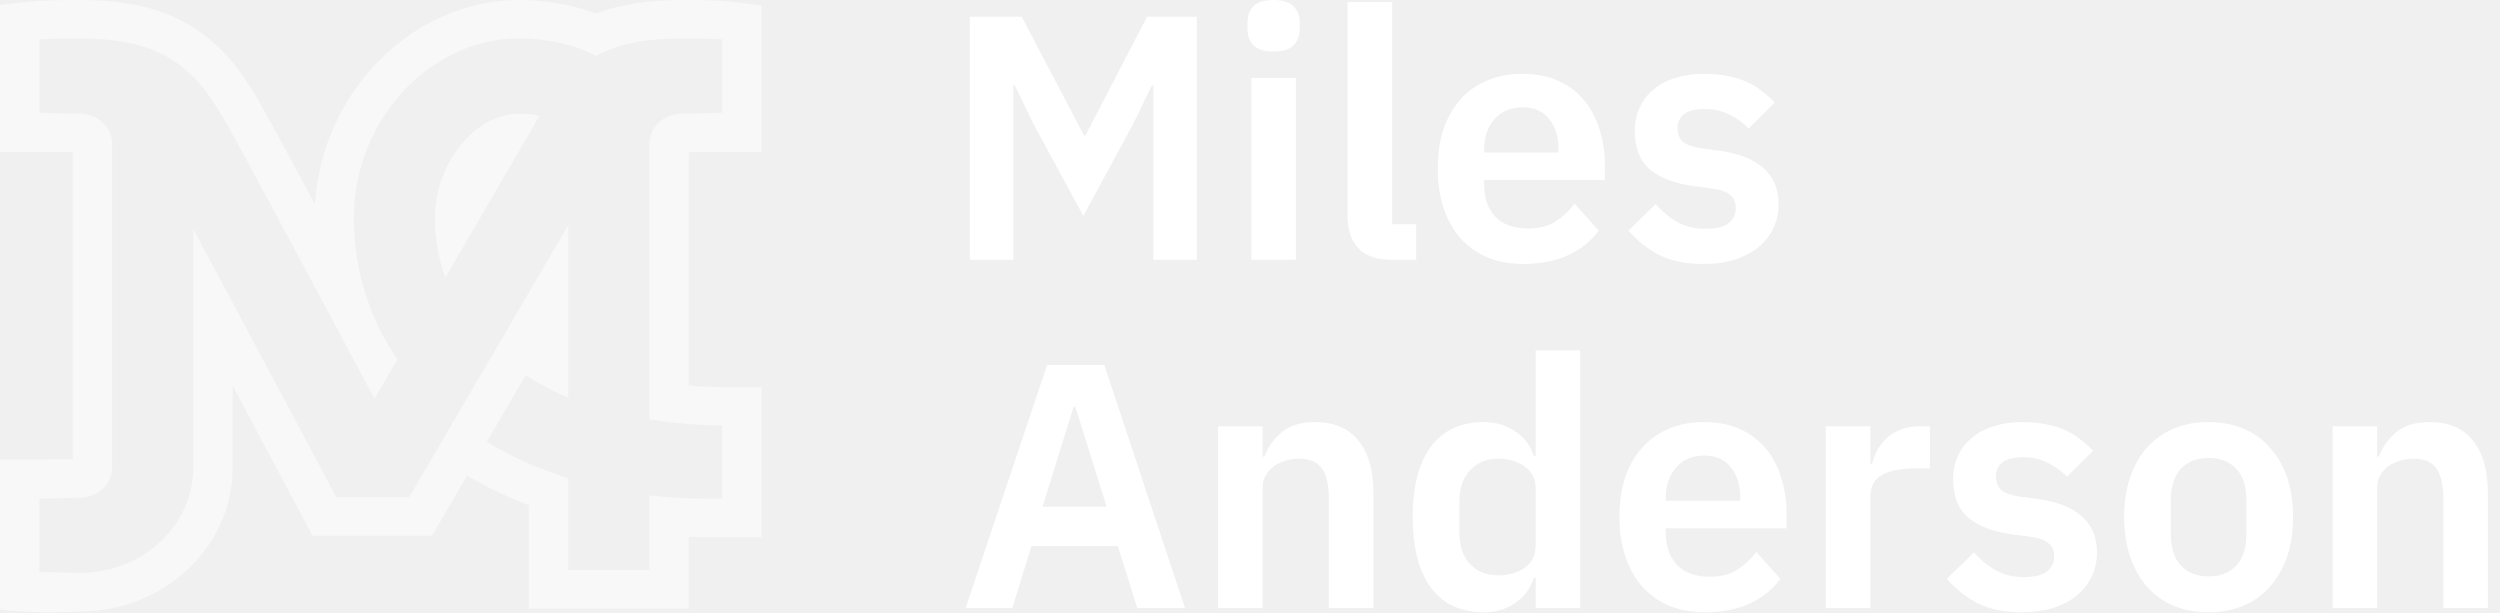
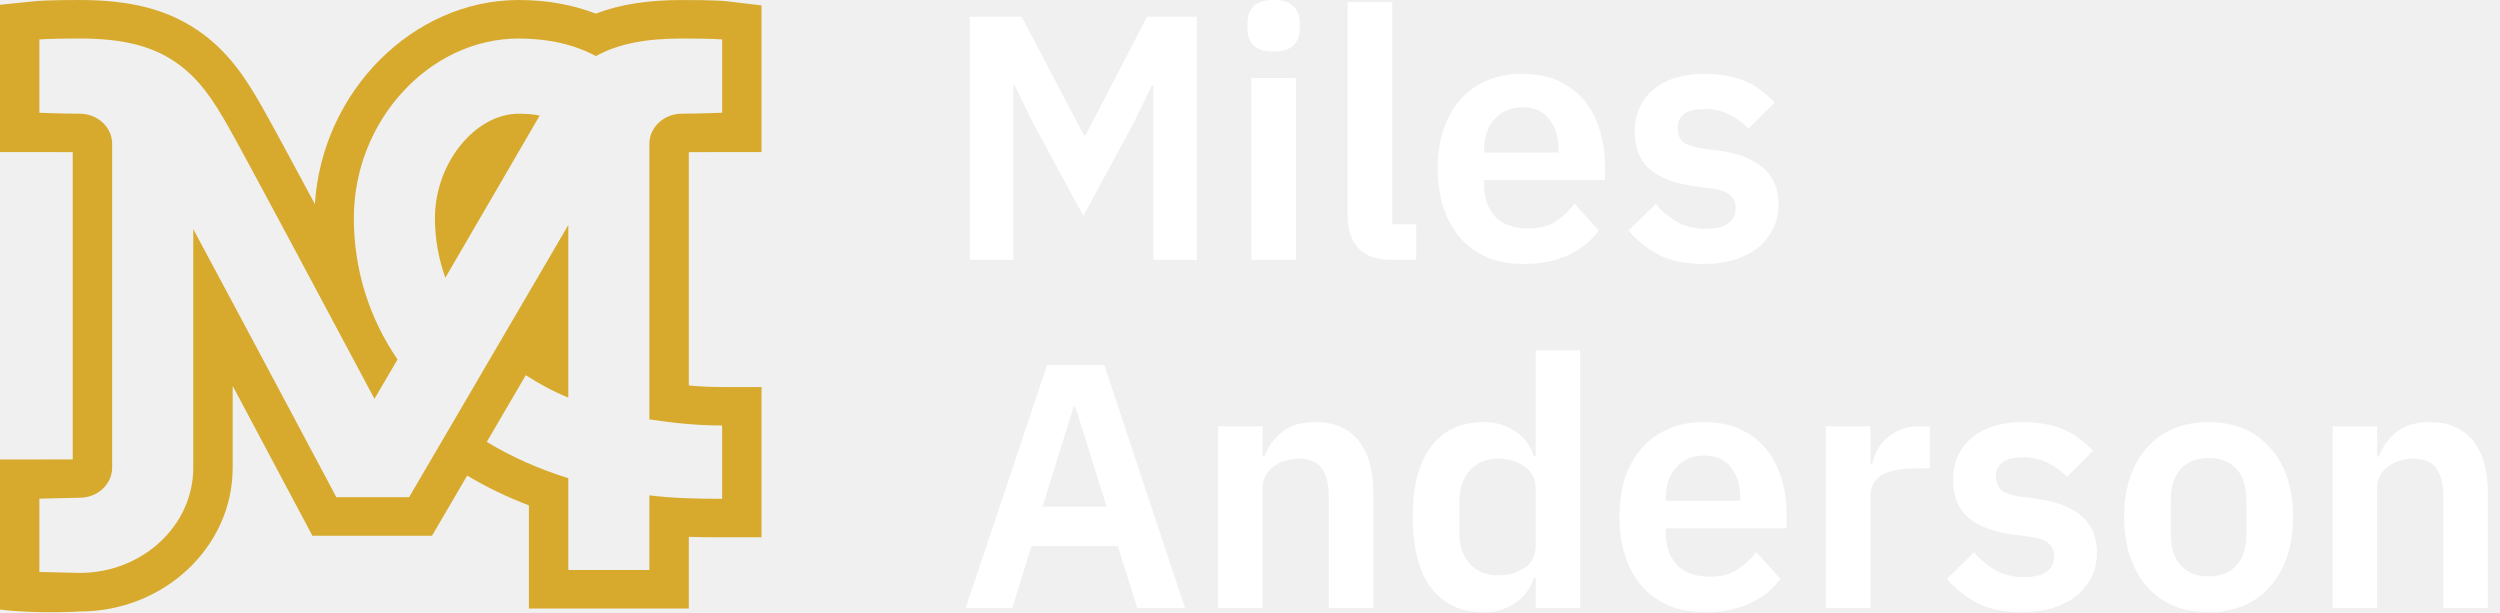
<svg xmlns="http://www.w3.org/2000/svg" width="98" height="24" viewBox="0 0 98 24" fill="none">
-   <path d="M17.049 8.547C17.049 9.336 17.184 10.127 17.457 10.887C19.022 8.208 21.074 4.667 21.156 4.529C20.891 4.476 20.608 4.457 20.34 4.457C18.618 4.457 17.049 6.407 17.049 8.547Z" fill="white" fill-opacity="0.5" />
-   <path d="M28.307 16.68V19.554C27.319 19.554 26.369 19.531 25.455 19.417V22.345H22.278V18.744C21.113 18.384 20.046 17.905 19.082 17.323L20.611 14.707C21.115 15.033 21.662 15.335 22.278 15.586V8.821C21.477 10.193 16.482 18.732 16.038 19.489H13.185C13.134 19.394 9.669 12.877 7.576 8.982V18.335C7.576 20.609 5.578 22.458 3.125 22.458L1.544 22.421V19.548L3.125 19.511C3.825 19.511 4.396 18.983 4.396 18.334V5.634C4.396 4.986 3.825 4.457 3.125 4.457C2.425 4.457 1.544 4.42 1.544 4.42V1.547C1.544 1.547 1.906 1.51 3.125 1.51C4.773 1.51 5.918 1.788 6.85 2.415C7.815 3.062 8.388 3.981 8.939 4.945L8.941 4.949C9.602 6.116 12.807 12.12 14.679 15.634C14.956 15.161 15.261 14.64 15.583 14.091C14.466 12.458 13.871 10.561 13.871 8.546C13.871 4.731 16.834 1.51 20.34 1.51C21.493 1.51 22.524 1.746 23.357 2.198C24.226 1.724 25.286 1.51 26.728 1.51C28.001 1.51 28.308 1.547 28.308 1.547V4.419C28.308 4.419 27.424 4.456 26.728 4.456C26.032 4.456 25.456 4.985 25.456 5.633V16.441C26.334 16.572 27.283 16.68 28.308 16.68M29.852 5.962V0.212L28.495 0.049C28.375 0.035 27.962 0.001 26.728 0.001C25.389 0.001 24.295 0.173 23.356 0.534C22.455 0.184 21.428 0 20.341 0C16.168 0 12.617 3.611 12.344 8.002C11.366 6.179 10.586 4.737 10.287 4.212C9.672 3.128 8.965 2.003 7.725 1.171C6.52 0.362 5.101 0 3.125 0C1.889 0 1.459 0.039 1.385 0.046L0 0.187V5.962C0 5.962 2.194 5.957 2.851 5.964V18.009L0 18.011V23.895C1.427 24.074 3.125 23.97 3.125 23.97C6.431 23.97 9.121 21.442 9.121 18.336V15.127C10.561 17.828 12.246 21.001 12.246 21.001H16.935C16.935 21.001 17.829 19.468 18.314 18.642C19.064 19.092 19.874 19.482 20.732 19.811V23.854H27.001V21.044C27.446 21.059 27.884 21.062 28.307 21.062H29.852V15.172H28.307C27.849 15.172 27.408 15.148 27.001 15.11V5.964C27.654 5.957 29.852 5.962 29.852 5.962Z" fill="white" fill-opacity="0.5" />
+   <path d="M17.049 8.547C17.049 9.336 17.184 10.127 17.457 10.887C19.022 8.208 21.074 4.667 21.156 4.529C20.891 4.476 20.608 4.457 20.34 4.457C18.618 4.457 17.049 6.407 17.049 8.547Z" fill="#D7AA2E" />
+   <path d="M28.307 16.68V19.554C27.319 19.554 26.369 19.531 25.455 19.417V22.345H22.278V18.744C21.113 18.384 20.046 17.905 19.082 17.323L20.611 14.707C21.115 15.033 21.662 15.335 22.278 15.586V8.821C21.477 10.193 16.482 18.732 16.038 19.489H13.185C13.134 19.394 9.669 12.877 7.576 8.982V18.335C7.576 20.609 5.578 22.458 3.125 22.458L1.544 22.421V19.548L3.125 19.511C3.825 19.511 4.396 18.983 4.396 18.334V5.634C4.396 4.986 3.825 4.457 3.125 4.457C2.425 4.457 1.544 4.42 1.544 4.42V1.547C1.544 1.547 1.906 1.51 3.125 1.51C4.773 1.51 5.918 1.788 6.85 2.415C7.815 3.062 8.388 3.981 8.939 4.945L8.941 4.949C9.602 6.116 12.807 12.12 14.679 15.634C14.956 15.161 15.261 14.64 15.583 14.091C14.466 12.458 13.871 10.561 13.871 8.546C13.871 4.731 16.834 1.51 20.34 1.51C21.493 1.51 22.524 1.746 23.357 2.198C24.226 1.724 25.286 1.51 26.728 1.51C28.001 1.51 28.308 1.547 28.308 1.547V4.419C28.308 4.419 27.424 4.456 26.728 4.456C26.032 4.456 25.456 4.985 25.456 5.633V16.441C26.334 16.572 27.283 16.68 28.308 16.68M29.852 5.962V0.212L28.495 0.049C28.375 0.035 27.962 0.001 26.728 0.001C25.389 0.001 24.295 0.173 23.356 0.534C22.455 0.184 21.428 0 20.341 0C16.168 0 12.617 3.611 12.344 8.002C11.366 6.179 10.586 4.737 10.287 4.212C9.672 3.128 8.965 2.003 7.725 1.171C6.52 0.362 5.101 0 3.125 0C1.889 0 1.459 0.039 1.385 0.046L0 0.187V5.962C0 5.962 2.194 5.957 2.851 5.964V18.009L0 18.011V23.895C1.427 24.074 3.125 23.97 3.125 23.97C6.431 23.97 9.121 21.442 9.121 18.336V15.127C10.561 17.828 12.246 21.001 12.246 21.001H16.935C16.935 21.001 17.829 19.468 18.314 18.642C19.064 19.092 19.874 19.482 20.732 19.811V23.854H27.001V21.044C27.446 21.059 27.884 21.062 28.307 21.062H29.852V15.172H28.307C27.849 15.172 27.408 15.148 27.001 15.11V5.964C27.654 5.957 29.852 5.962 29.852 5.962Z" fill="#D7AA2E" />
  <path d="M66.785 10.348C66.103 10.348 65.529 10.235 65.065 10.007C64.601 9.77 64.191 9.447 63.836 9.038L64.901 8C65.165 8.3 65.452 8.537 65.761 8.71C66.08 8.883 66.444 8.969 66.853 8.969C67.272 8.969 67.573 8.897 67.754 8.751C67.946 8.605 68.041 8.405 68.041 8.15C68.041 7.941 67.973 7.777 67.836 7.659C67.709 7.531 67.486 7.445 67.168 7.399L66.458 7.304C65.684 7.204 65.092 6.985 64.683 6.649C64.282 6.303 64.082 5.802 64.082 5.147C64.082 4.801 64.146 4.492 64.273 4.219C64.401 3.936 64.583 3.7 64.819 3.509C65.056 3.308 65.338 3.158 65.666 3.058C66.002 2.949 66.376 2.894 66.785 2.894C67.131 2.894 67.436 2.922 67.7 2.976C67.973 3.022 68.219 3.095 68.437 3.195C68.656 3.286 68.856 3.404 69.038 3.55C69.22 3.686 69.397 3.841 69.57 4.014L68.546 5.038C68.337 4.819 68.087 4.637 67.796 4.492C67.504 4.346 67.186 4.273 66.84 4.273C66.458 4.273 66.18 4.341 66.007 4.478C65.843 4.614 65.761 4.792 65.761 5.01C65.761 5.247 65.83 5.429 65.966 5.556C66.112 5.675 66.353 5.761 66.69 5.816L67.413 5.911C68.951 6.13 69.72 6.831 69.72 8.014C69.72 8.36 69.648 8.678 69.502 8.969C69.365 9.252 69.17 9.497 68.915 9.707C68.66 9.907 68.351 10.066 67.987 10.184C67.632 10.294 67.231 10.348 66.785 10.348Z" fill="white" />
  <path d="M59.719 10.348C59.191 10.348 58.718 10.262 58.299 10.089C57.889 9.907 57.539 9.657 57.248 9.338C56.966 9.01 56.747 8.619 56.592 8.164C56.438 7.7 56.36 7.181 56.36 6.608C56.36 6.043 56.433 5.534 56.579 5.079C56.733 4.624 56.952 4.237 57.234 3.918C57.516 3.591 57.862 3.34 58.272 3.167C58.681 2.985 59.145 2.894 59.664 2.894C60.219 2.894 60.702 2.99 61.111 3.181C61.521 3.372 61.858 3.631 62.121 3.959C62.385 4.287 62.581 4.669 62.709 5.106C62.845 5.534 62.913 5.993 62.913 6.485V7.058H58.176V7.236C58.176 7.754 58.322 8.173 58.613 8.492C58.904 8.801 59.337 8.956 59.91 8.956C60.347 8.956 60.702 8.865 60.975 8.683C61.257 8.501 61.507 8.269 61.725 7.986L62.667 9.038C62.376 9.447 61.976 9.77 61.466 10.007C60.966 10.235 60.383 10.348 59.719 10.348ZM59.691 4.205C59.227 4.205 58.859 4.36 58.586 4.669C58.313 4.978 58.176 5.379 58.176 5.87V5.98H61.098V5.857C61.098 5.365 60.975 4.969 60.729 4.669C60.492 4.36 60.147 4.205 59.691 4.205Z" fill="white" />
  <path d="M54.573 10.184C53.972 10.184 53.531 10.034 53.248 9.734C52.966 9.433 52.825 9.01 52.825 8.464V0.082H54.573V8.792H55.515V10.184H54.573Z" fill="white" />
  <path d="M49.926 2.02C49.562 2.02 49.298 1.939 49.134 1.775C48.98 1.611 48.902 1.402 48.902 1.147V0.874C48.902 0.619 48.98 0.41 49.134 0.246C49.298 0.082 49.562 0 49.926 0C50.281 0 50.54 0.082 50.704 0.246C50.868 0.41 50.95 0.619 50.95 0.874V1.147C50.95 1.402 50.868 1.611 50.704 1.775C50.54 1.939 50.281 2.02 49.926 2.02ZM49.052 3.058H50.8V10.184H49.052V3.058Z" fill="white" />
  <path d="M45.211 3.345H45.156L44.419 4.86L42.467 8.464L40.514 4.86L39.777 3.345H39.723V10.184H38.016V0.656H40.05L42.494 5.311H42.548L44.965 0.656H46.917V10.184H45.211V3.345Z" fill="white" />
  <path d="M91.437 23.836V16.71H93.184V17.898H93.252C93.398 17.515 93.626 17.197 93.935 16.942C94.254 16.678 94.691 16.546 95.246 16.546C95.983 16.546 96.547 16.787 96.939 17.27C97.33 17.752 97.525 18.439 97.525 19.331V23.836H95.778V19.509C95.778 18.999 95.687 18.617 95.505 18.362C95.323 18.107 95.023 17.98 94.604 17.98C94.422 17.98 94.245 18.007 94.072 18.061C93.908 18.107 93.758 18.18 93.621 18.28C93.494 18.371 93.389 18.489 93.307 18.635C93.225 18.771 93.184 18.935 93.184 19.126V23.836H91.437Z" fill="white" />
  <path d="M86.57 24C86.061 24 85.601 23.914 85.192 23.741C84.791 23.568 84.445 23.317 84.154 22.99C83.872 22.662 83.653 22.271 83.499 21.816C83.344 21.352 83.267 20.833 83.267 20.259C83.267 19.686 83.344 19.172 83.499 18.717C83.653 18.262 83.872 17.875 84.154 17.556C84.445 17.229 84.791 16.979 85.192 16.805C85.601 16.633 86.061 16.546 86.57 16.546C87.08 16.546 87.54 16.633 87.949 16.805C88.359 16.979 88.705 17.229 88.987 17.556C89.278 17.875 89.501 18.262 89.656 18.717C89.81 19.172 89.888 19.686 89.888 20.259C89.888 20.833 89.81 21.352 89.656 21.816C89.501 22.271 89.278 22.662 88.987 22.99C88.705 23.317 88.359 23.568 87.949 23.741C87.54 23.914 87.08 24 86.57 24ZM86.57 22.594C87.034 22.594 87.399 22.453 87.662 22.171C87.926 21.889 88.058 21.474 88.058 20.928V19.604C88.058 19.067 87.926 18.658 87.662 18.375C87.399 18.093 87.034 17.952 86.57 17.952C86.115 17.952 85.756 18.093 85.492 18.375C85.228 18.658 85.096 19.067 85.096 19.604V20.928C85.096 21.474 85.228 21.889 85.492 22.171C85.756 22.453 86.115 22.594 86.57 22.594Z" fill="white" />
  <path d="M79.266 24C78.584 24 78.01 23.886 77.546 23.659C77.082 23.422 76.672 23.099 76.317 22.689L77.382 21.652C77.646 21.952 77.933 22.189 78.242 22.362C78.561 22.535 78.925 22.621 79.335 22.621C79.753 22.621 80.053 22.548 80.236 22.403C80.427 22.257 80.522 22.057 80.522 21.802C80.522 21.593 80.454 21.429 80.317 21.311C80.19 21.183 79.967 21.097 79.648 21.051L78.939 20.956C78.165 20.856 77.573 20.637 77.164 20.3C76.763 19.955 76.563 19.454 76.563 18.799C76.563 18.453 76.627 18.143 76.754 17.87C76.882 17.588 77.064 17.352 77.3 17.16C77.537 16.96 77.819 16.81 78.147 16.71C78.484 16.601 78.857 16.546 79.266 16.546C79.612 16.546 79.917 16.573 80.181 16.628C80.454 16.674 80.7 16.746 80.918 16.846C81.136 16.938 81.337 17.056 81.519 17.201C81.701 17.338 81.878 17.493 82.051 17.666L81.027 18.689C80.818 18.471 80.568 18.289 80.276 18.143C79.985 17.998 79.667 17.925 79.321 17.925C78.939 17.925 78.661 17.993 78.488 18.13C78.324 18.266 78.242 18.444 78.242 18.662C78.242 18.899 78.311 19.081 78.447 19.208C78.593 19.327 78.834 19.413 79.171 19.468L79.894 19.563C81.432 19.782 82.201 20.482 82.201 21.666C82.201 22.011 82.129 22.33 81.983 22.621C81.846 22.903 81.651 23.149 81.396 23.358C81.141 23.559 80.832 23.718 80.468 23.836C80.113 23.945 79.712 24 79.266 24Z" fill="white" />
  <path d="M71.572 23.836V16.71H73.32V18.184H73.388C73.433 17.993 73.502 17.811 73.593 17.638C73.693 17.456 73.82 17.297 73.975 17.16C74.13 17.024 74.312 16.915 74.521 16.833C74.74 16.751 74.99 16.71 75.272 16.71H75.654V18.362H75.108C74.516 18.362 74.071 18.448 73.77 18.621C73.47 18.794 73.32 19.076 73.32 19.468V23.836H71.572Z" fill="white" />
  <path d="M66.84 24C66.312 24 65.839 23.914 65.421 23.741C65.011 23.559 64.66 23.308 64.369 22.99C64.087 22.662 63.869 22.271 63.714 21.816C63.559 21.352 63.482 20.833 63.482 20.259C63.482 19.695 63.555 19.186 63.7 18.73C63.855 18.275 64.073 17.889 64.356 17.57C64.638 17.242 64.984 16.992 65.393 16.819C65.803 16.637 66.267 16.546 66.786 16.546C67.341 16.546 67.823 16.642 68.233 16.833C68.642 17.024 68.979 17.283 69.243 17.611C69.507 17.939 69.703 18.321 69.83 18.758C69.967 19.186 70.035 19.645 70.035 20.137V20.71H65.298V20.887C65.298 21.406 65.443 21.825 65.734 22.143C66.026 22.453 66.458 22.608 67.031 22.608C67.468 22.608 67.823 22.517 68.096 22.334C68.378 22.152 68.629 21.92 68.847 21.638L69.789 22.689C69.498 23.099 69.097 23.422 68.588 23.659C68.087 23.886 67.505 24 66.84 24ZM66.813 17.857C66.349 17.857 65.98 18.011 65.707 18.321C65.434 18.63 65.298 19.031 65.298 19.522V19.631H68.219V19.509C68.219 19.017 68.096 18.621 67.85 18.321C67.614 18.011 67.268 17.857 66.813 17.857Z" fill="white" />
  <path d="M60.197 22.649H60.129C60.002 23.058 59.76 23.386 59.406 23.631C59.05 23.877 58.636 24 58.163 24C57.262 24 56.57 23.677 56.088 23.031C55.615 22.385 55.378 21.461 55.378 20.259C55.378 19.067 55.615 18.152 56.088 17.515C56.57 16.869 57.262 16.546 58.163 16.546C58.636 16.546 59.05 16.669 59.406 16.915C59.76 17.151 60.002 17.474 60.129 17.884H60.197V13.734H61.945V23.836H60.197V22.649ZM58.723 22.553C59.142 22.553 59.492 22.453 59.774 22.253C60.056 22.052 60.197 21.766 60.197 21.393V19.126C60.197 18.78 60.056 18.503 59.774 18.294C59.492 18.084 59.142 17.98 58.723 17.98C58.268 17.98 57.899 18.134 57.617 18.444C57.344 18.744 57.208 19.149 57.208 19.659V20.887C57.208 21.397 57.344 21.802 57.617 22.102C57.899 22.403 58.268 22.553 58.723 22.553Z" fill="white" />
  <path d="M47.748 23.836V16.71H49.495V17.898H49.564C49.709 17.515 49.937 17.197 50.246 16.942C50.565 16.678 51.002 16.546 51.557 16.546C52.294 16.546 52.858 16.787 53.25 17.27C53.641 17.752 53.837 18.439 53.837 19.331V23.836H52.089V19.509C52.089 18.999 51.998 18.617 51.816 18.362C51.634 18.107 51.334 17.98 50.915 17.98C50.733 17.98 50.556 18.007 50.383 18.061C50.219 18.107 50.069 18.18 49.932 18.28C49.805 18.371 49.7 18.489 49.618 18.635C49.536 18.771 49.495 18.935 49.495 19.126V23.836H47.748Z" fill="white" />
  <path d="M44.583 23.836L43.818 21.406H40.432L39.682 23.836H37.852L41.047 14.307H43.286L46.453 23.836H44.583ZM42.153 15.945H42.084L40.869 19.863H43.381L42.153 15.945Z" fill="white" />
</svg>
